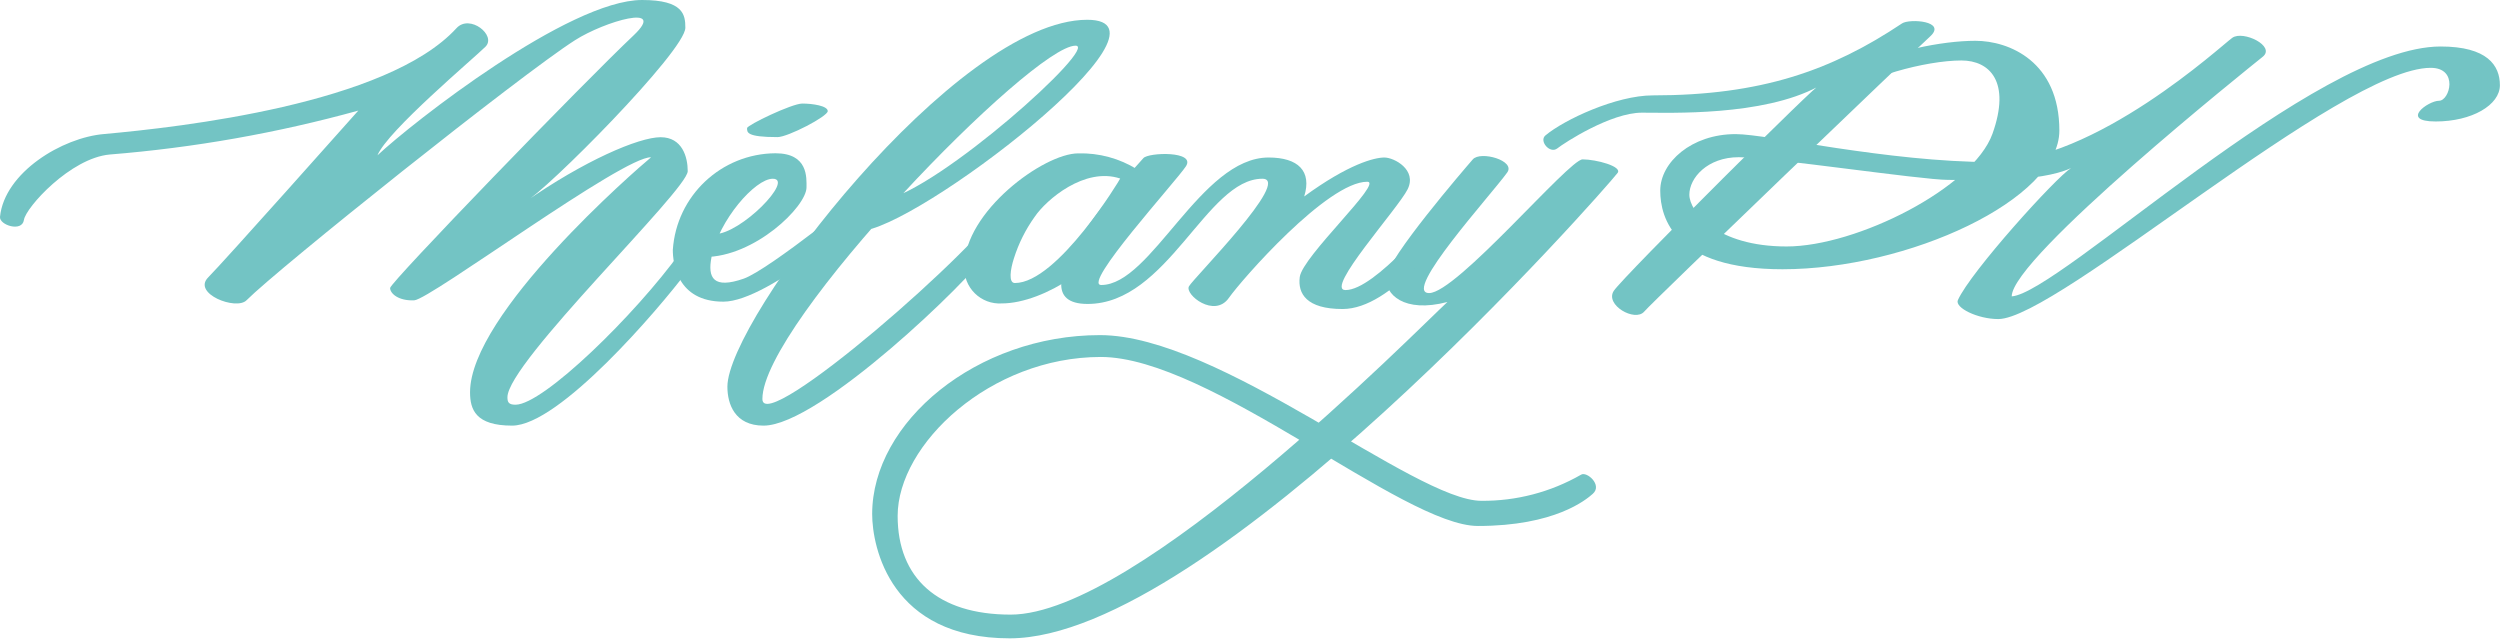
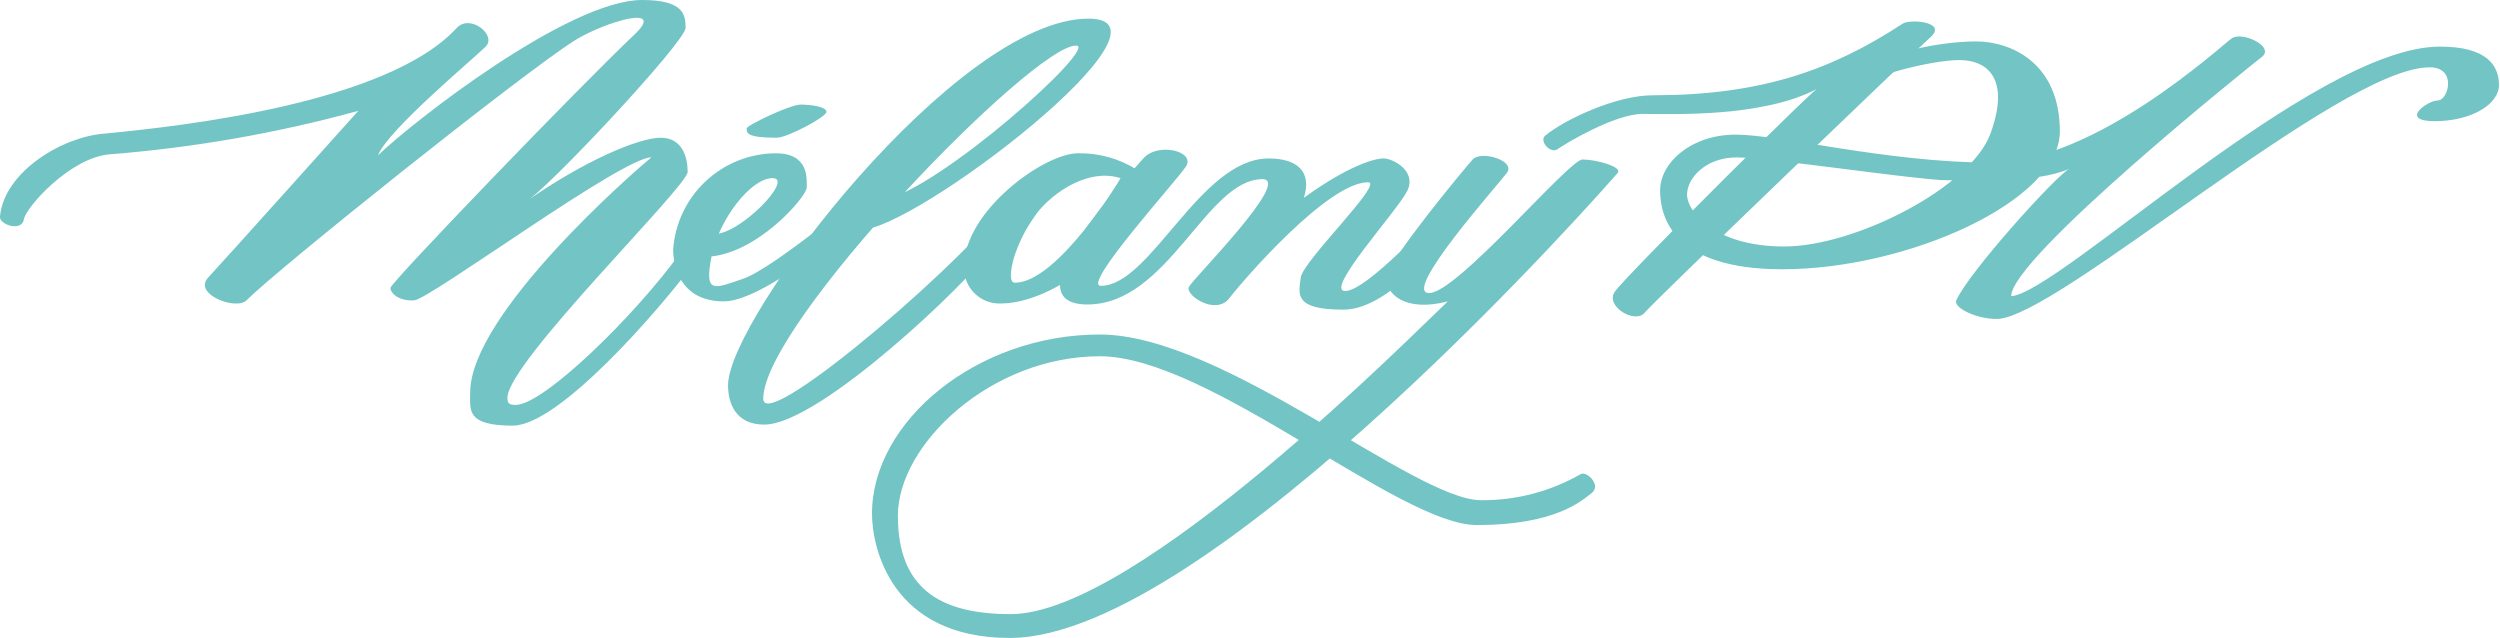
- <svg xmlns="http://www.w3.org/2000/svg" id="Layer_1" data-name="Layer 1" viewBox="0 0 241.41 61.64">
-   <defs>
-     <style>.cls-1{fill:#73c4c4;}</style>
-   </defs>
-   <path class="cls-1" d="M0,20.94c.43-4.27,6-7.67,10.08-8,7.28-.66,27.3-2.89,34-10.22,1.28-1.4,3.89.7,2.8,1.79S37.4,12.65,36.45,15C39.83,11.83,54.94,0,62,0c4,0,4.18,1.43,4.18,2.68,0,2.23-13.48,15.81-15.57,16.89,5.79-4.06,11.09-6.32,13.18-6.32s2.62,1.91,2.62,3.28C66.39,18.37,49,35,49,38.36c0,.48.12.72.78.72,2.68,0,11.57-8.69,15.92-14.72l.66,1.83C63.59,29.88,54,41.1,49.45,41.1c-3.52,0-4.06-1.55-4.06-3.22,0-7.58,16-21.47,17.48-22.69C60.19,15.07,41.52,28.93,40,29s-2.33-.66-2.33-1.19S56.32,8,61.2,3.4c3.27-3.11-2.82-1.34-5.67.48C50.29,7.22,26.9,25.89,23.8,29c-1,1-5.25-.65-3.7-2.21S33.7,11.69,34.6,10.68a128.91,128.91,0,0,1-24,4.24c-3.79.34-8.11,5.11-8.29,6.32S-.08,21.73,0,20.94Z" />
-   <path class="cls-1" d="M69,22.61c2.54,0,7.74-5.35,5.62-5.35-1.7,0-5.2,4-5.91,7.55-.41,2.06.2,3.11,3.1,2.1,2.44-.85,12-8.59,12.51-9.12s.48,1.8.48,1.8c-.64.69-10.49,9.54-14.95,9.54s-4.88-3.71-4.88-5a10,10,0,0,1,9.91-9.33c3.18,0,3,2.38,3,3.29,0,1.85-5,6.73-9.86,6.73C67.69,24.83,68.33,22.61,69,22.61Z" />
-   <path class="cls-1" d="M85.3,19.34c5.37-1,20.88-14.93,18.56-14.93-4.18,0-30.24,26.78-30.24,34.12,0,3.64,21.33-14.93,23.54-19.22l-1.94,5.24C93.84,26.81,79.16,41.1,73.73,41.1c-2.78,0-3.49-2.09-3.49-3.76,0-6.5,22.1-35.43,34.75-35.43,9.84,0-16.7,20.4-22,20.4Z" />
-   <path class="cls-1" d="M142.22,15.39c.75-.85,4.16.12,3.32,1.27C144,18.81,135.34,28.3,138,28.3s13.51-12.91,14.82-12.91,3.86.68,3.38,1.31c-1.15,1.53-39.31,44.94-58.7,44.94-11.49,0-13.28-8.79-13.28-12,0-8.89,10.1-17.28,22-17.28,11.54,0,30.4,16,36.83,16a19,19,0,0,0,9.62-2.52c.54-.36,2.11,1,1.13,1.85-.63.56-3.65,3.1-11.09,3.1-7.19,0-25.91-16.32-36.41-16.32-10.67,0-19.62,8.43-19.62,15.35,0,6,3.87,9.53,10.91,9.53,12.24,0,39.08-27.33,42.18-30.19-4.22,1.11-6.06-.77-5.91-2.38C134,24.94,141.33,16.41,142.22,15.39Z" />
-   <path class="cls-1" d="M149.23,13.08c1.81-1.52,6.83-3.87,10.38-3.87,10.42,0,17.21-2.38,24.06-6.95.72-.48,4.37-.24,2.7,1.27s-26.72,25.53-27.6,26.56-3.82-.64-2.94-2,20.63-21,19.72-19.72c-5.33,2.86-14.26,2.51-17,2.51-3,0-7.46,2.89-8.17,3.45S148.59,13.62,149.23,13.08Z" />
-   <path class="cls-1" d="M179.85,6.56c2.62-1.59,7.64-2.62,10.9-2.62s8.11,2,8.11,8.67S184.22,26,172.13,26c-10.42,0-11.81-4.89-11.81-7.6s3-5.45,7.28-5.45c3.1,0,14.71,2.7,24.73,2.7s22.19-11.26,23.23-12,4.22.8,2.94,1.83-24.24,19.4-24.24,23.14c4.61-.32,29.33-24.13,41.41-24.13,4.52,0,5.73,1.83,5.73,3.74s-2.7,3.5-6.2,3.5-.72-2,.32-2,1.91-3.18-.8-3.18c-8.67,0-36.11,24.26-41.76,24.26-2,0-4.22-1.1-3.9-1.83,1.22-2.73,9.5-11.88,10.93-12.75-3.1,1.43-9.34,1.14-11.89,1.14s-17.18-2.19-20.2-2.19-4.77,2-4.77,3.62,2.63,5,9.39,5,18-5.66,19.88-10.88c1.79-5-.24-7.08-3-7.08-3.46,0-9.54,1.67-11.29,3.42Z" />
-   <path class="cls-1" d="M104.12,14.81c-3.34,0-11,5.64-11,10.92a3.41,3.41,0,0,0,3.62,3.57c4.13,0,10.26-4.13,10.26-7.15s2.8-5.8,2.8-5.8A10.27,10.27,0,0,0,104.12,14.81ZM98,27.33c-.64,0-.43-1.34-.09-2.39a14.24,14.24,0,0,1,2-4c1.12-1.66,4.84-4.84,8.26-3.7C108.2,17.25,102.13,27.33,98,27.33Z" />
-   <path class="cls-1" d="M121.9,17.26c-5.41,0-9.12,12.09-16.88,12.09-7.56,0,4-12.52,5.39-14.08.48-.56,5.11-.72,4.1.8s-10.07,11.45-8.17,11.45c4.85,0,9.6-12.31,16.16-12.31,2.85,0,4.2,1.3,3.44,3.76,4.29-3.14,6.79-3.76,7.74-3.76s3.17,1.19,2.25,3.06-8.07,9.74-6,9.74c2.87,0,8.71-7.32,9.66-8.19s1.79.64.87,1.59-6,8.43-10.82,8.43c-3.47,0-4.34-1.48-4.13-3.09.26-2,8.11-9.2,6.52-9.2-3.85,0-12.13,9.46-13.36,11.21-1.39,2-4.29-.32-3.86-1.11S124.81,17.26,121.9,17.26Z" />
-   <path class="cls-1" d="M72.14,12.37c0,.4-.08.87,2.94.87,1,0,4.85-2,4.85-2.51S78.47,10,77.47,10,72.14,12.08,72.14,12.37Z" />
+ <svg xmlns="http://www.w3.org/2000/svg" width="241.4" height="61.6" viewBox="0 0 241.4 61.6">
+   <path fill="#73c4c4" d="M0 20.9c.4-4.3 6-7.7 10.1-8 7.3-.7 27.3-2.9 34-10.2 1.3-1.4 3.9.7 2.8 1.8S37.4 12.6 36.5 15C39.8 11.8 54.9 0 62 0c4 0 4.2 1.4 4.2 2.7S52.7 18.5 50.6 19.6c5.8-4.1 11.1-6.3 13.2-6.3s2.6 1.9 2.6 3.3S49 35 49 38.4c0 .5.1.7.8.7 2.7 0 11.6-8.7 15.9-14.7l.7 1.8C63.6 29.9 54 41.1 49.5 41.1s-4.1-1.5-4.1-3.2c0-7.6 16-21.5 17.5-22.7C60.2 15.1 41.5 28.9 40 29s-2.3-.7-2.3-1.2S56.3 8 61.2 3.4c3.3-3.1-2.8-1.3-5.7.5-5.2 3.3-28.6 22-31.7 25.1-1 1-5.2-.6-3.7-2.2s13.6-15.1 14.5-16.1a128.9 128.9 0 0 1-24 4.2c-3.8.3-8.1 5.1-8.3 6.3s-2.4.5-2.3-.3z" />
+   <path fill="#73c4c4" d="M69 22.6c2.5 0 7.7-5.4 5.6-5.4s-5.2 4-5.9 7.6.2 3.1 3.1 2.1 12-8.6 12.5-9.1.5 1.8.5 1.8-10.5 9.5-14.9 9.5-4.9-3.7-4.9-5a10 10 0 0 1 9.9-9.3c3.2 0 3 2.4 3 3.3s-5 6.7-9.9 6.7c-.3 0 .3-2.2 1-2.2z" />
+   <path fill="#73c4c4" d="M85.3 19.3c5.4-1 20.9-14.9 18.6-14.9-4.2 0-30.2 26.8-30.2 34.1 0 3.6 21.3-14.9 23.5-19.2l-1.9 5.2C93.9 26.8 79.2 41 73.8 41c-2.8 0-3.5-2.1-3.5-3.8 0-6.5 22.1-35.4 34.8-35.4 9.8 0-16.7 20.4-22 20.4zm56.9-3.9c.8-.9 4.2.1 3.3 1.3s-10.2 11.6-7.5 11.6 13.5-12.9 14.8-12.9 3.9.7 3.4 1.3-39.3 44.9-58.7 44.9c-11.5 0-13.3-8.8-13.3-12 0-8.9 10.1-17.3 22-17.3s30.4 16 36.8 16a19 19 0 0 0 9.6-2.5c.5-.4 2.1 1 1.1 1.8s-3.6 3.1-11.1 3.1-25.9-16.3-36.4-16.3-19.5 8.5-19.5 15.4 3.9 9.5 10.9 9.5c12.2 0 39.1-27.3 42.2-30.2-4.2 1.1-6.1-.8-5.9-2.4s7.4-10.3 8.3-11.3z" />
+   <path fill="#73c4c4" d="M149.2 13.1c1.8-1.5 6.8-3.9 10.4-3.9 10.4 0 17.2-2.4 24.1-6.9.7-.5 4.4-.2 2.7 1.3s-26.7 25.5-27.6 26.6-3.8-.6-2.9-2 20.6-21 19.7-19.7c-5.3 2.9-14.3 2.5-17 2.5s-7.5 2.9-8.2 3.4-1.8-.8-1.2-1.3z" />
+   <path fill="#73c4c4" d="M179.9 6.6C182.5 5 187.5 4 190.8 4s8.1 2 8.1 8.7S184.2 26 172.1 26c-10.4 0-11.8-4.9-11.8-7.6s3-5.4 7.3-5.4 14.7 2.7 24.7 2.7 22.2-11.3 23.2-12 4.2.8 2.9 1.8-24.2 19.4-24.2 23.1c4.6-.3 29.3-24.1 41.4-24.1 4.5 0 5.7 1.8 5.7 3.7s-2.7 3.5-6.2 3.5-.7-2 .3-2 1.9-3.2-.8-3.2c-8.7 0-36.1 24.3-41.8 24.3-2 0-4.2-1.1-3.9-1.8 1.2-2.7 9.5-11.9 10.9-12.7-3.1 1.4-9.3 1.1-11.9 1.1s-17.2-2.2-20.2-2.2-4.8 2-4.8 3.6 2.6 5 9.4 5 18-5.7 19.9-10.9-.2-7.1-3-7.1-9.5 1.7-11.3 3.4zm-75.8 8.2c-3.3 0-11 5.6-11 10.9a3.4 3.4 0 0 0 3.2 3.6h.4c4.1 0 10.3-4.1 10.3-7.1s2.8-5.8 2.8-5.8a10.3 10.3 0 0 0-5.7-1.6zM98 27.3c-.6 0-.4-1.3-.1-2.4a14.2 14.2 0 0 1 2-4c1.1-1.7 4.8-4.8 8.3-3.7 0 .1-6.1 10.1-10.2 10.1z" />
+   <path fill="#73c4c4" d="M121.9 17.3c-5.4 0-9.1 12.1-16.9 12.1s4-12.5 5.4-14.1 5.1-.7 4.1.8-10.1 11.5-8.2 11.5c4.8 0 9.6-12.3 16.2-12.3 2.8 0 4.2 1.3 3.4 3.8 4.3-3.1 6.8-3.8 7.7-3.8s3.2 1.2 2.3 3.1-8.1 9.7-6 9.7 8.7-7.3 9.7-8.2 1.8.6.9 1.6-6 8.4-10.8 8.4-4.3-1.5-4.1-3.1 8.1-9.2 6.5-9.2c-3.9 0-12.1 9.5-13.4 11.2s-4.3-.3-3.9-1.1 10-10.4 7.1-10.4zm-49.8-4.9c0 .4-.1.9 2.9.9 1 0 4.8-2 4.8-2.5s-1.5-.7-2.5-.7-5.2 2-5.2 2.3z" />
</svg>
